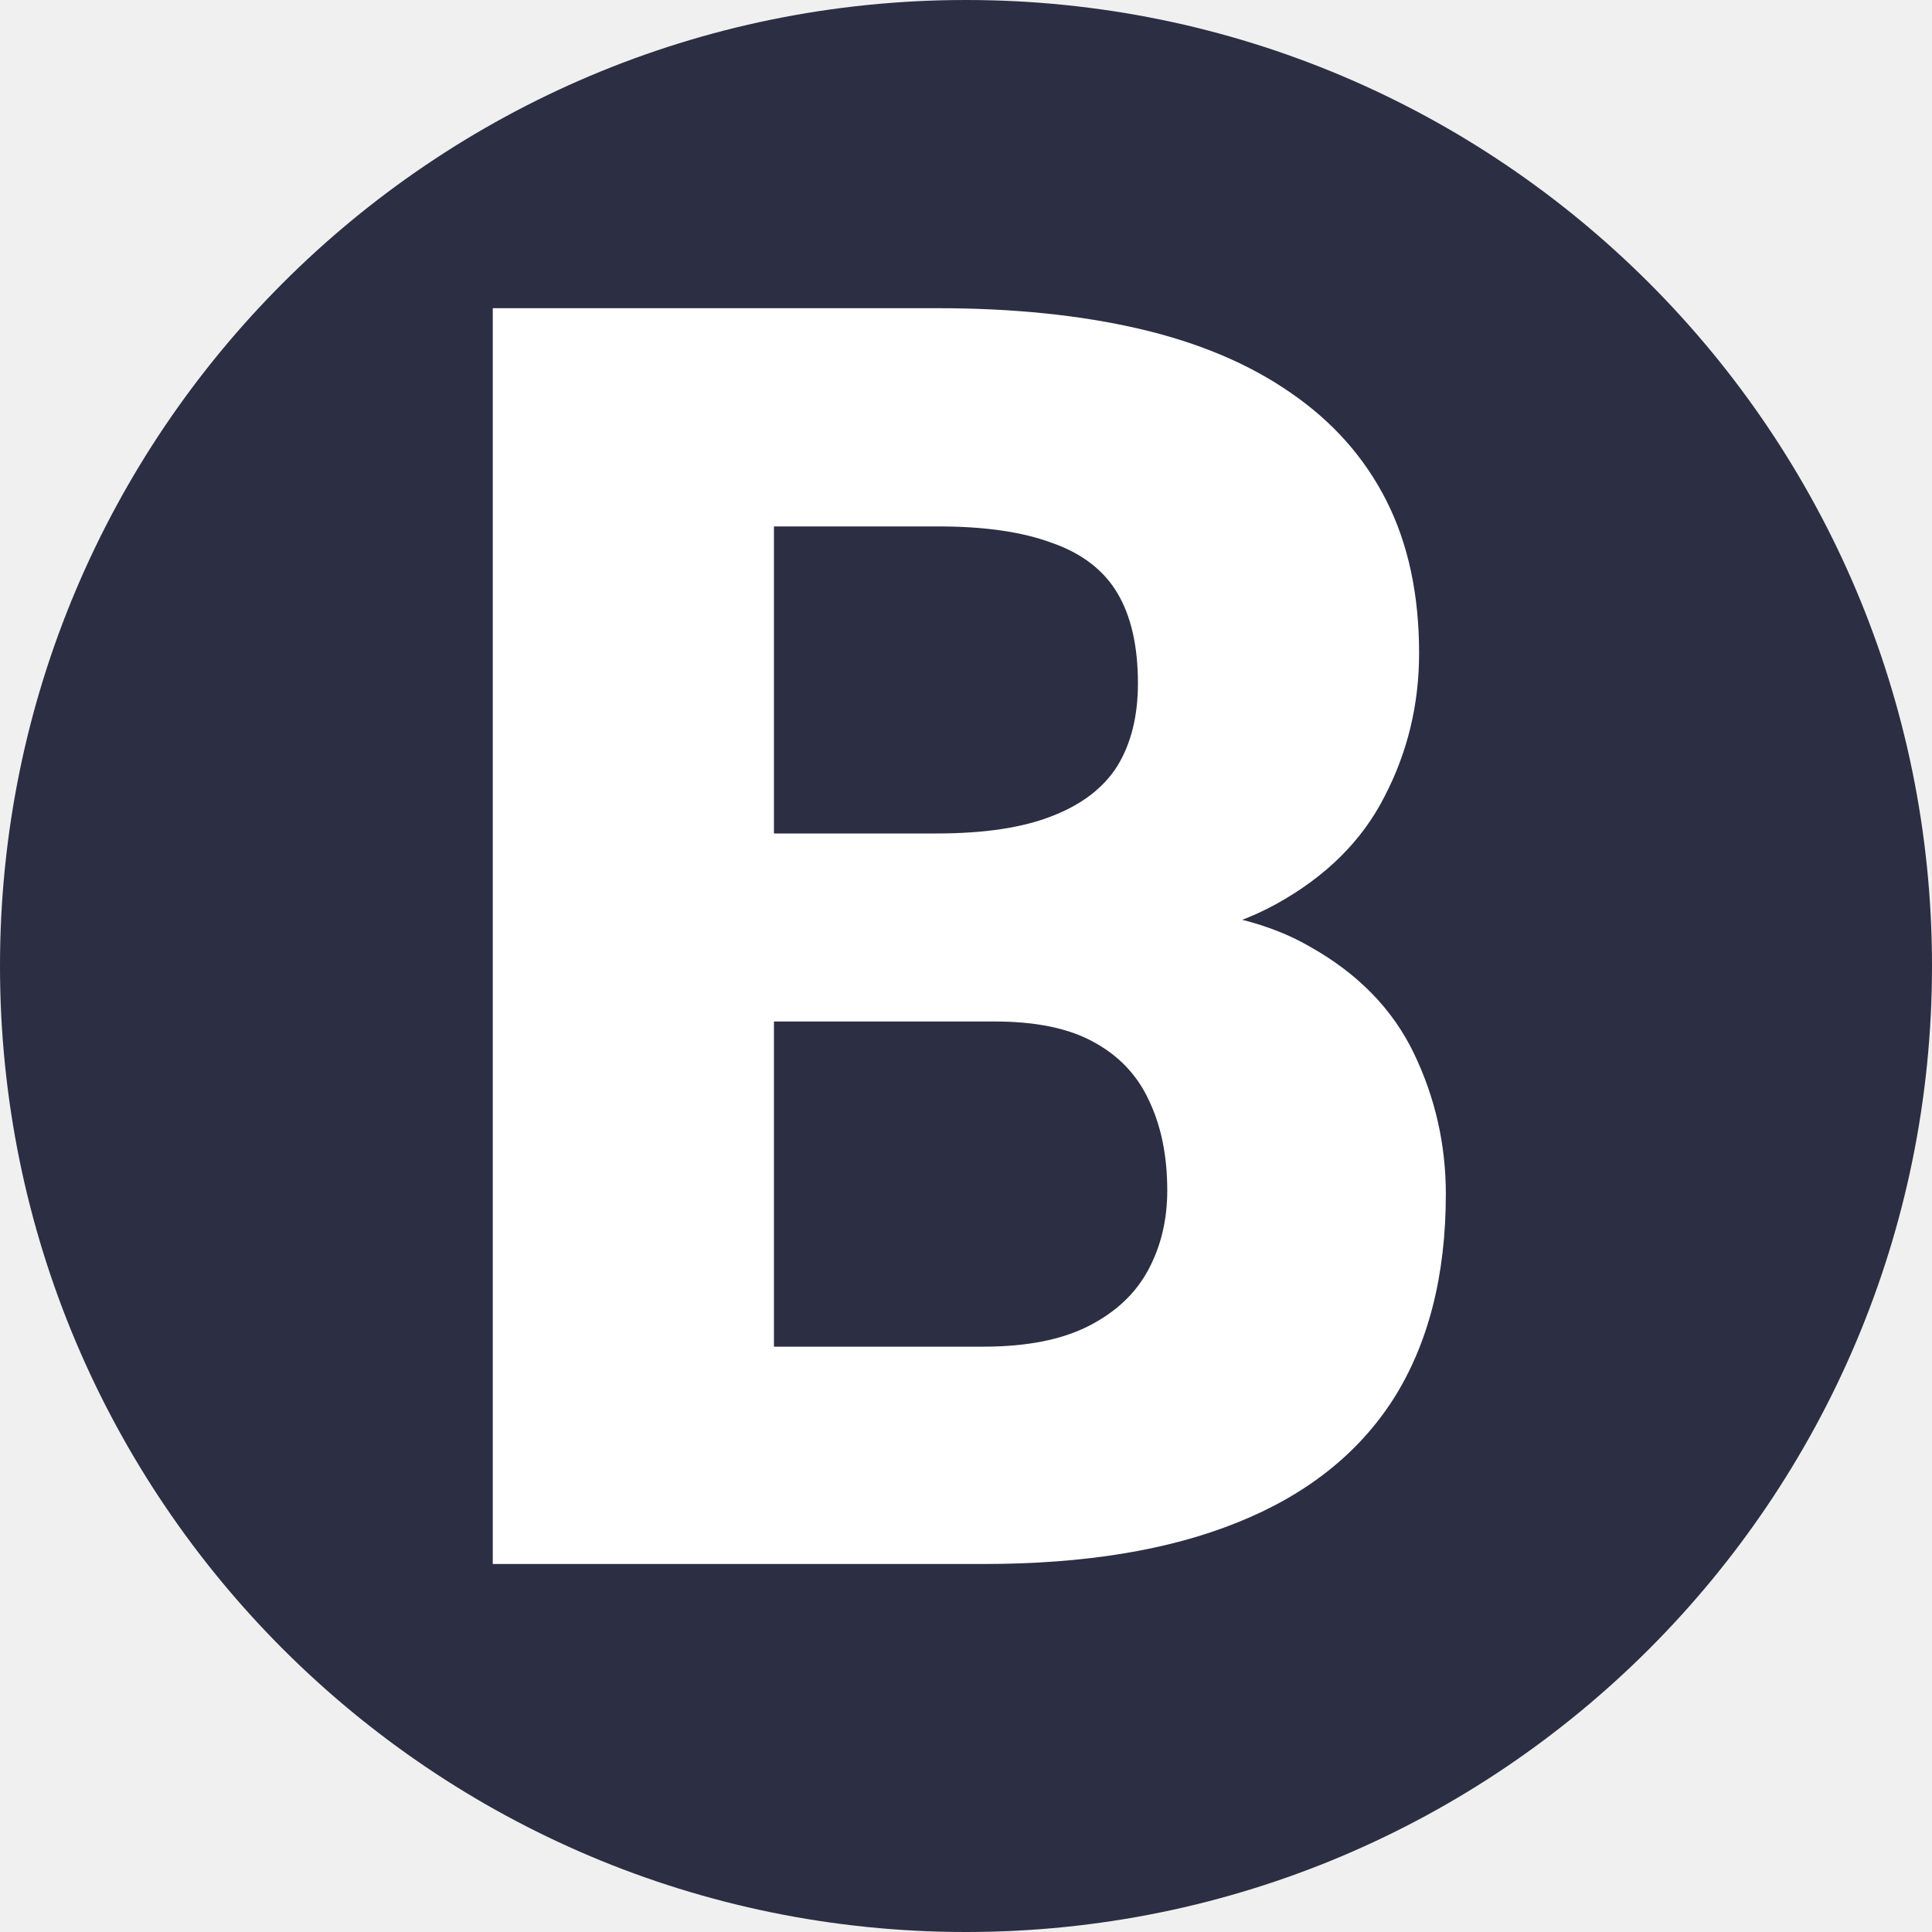
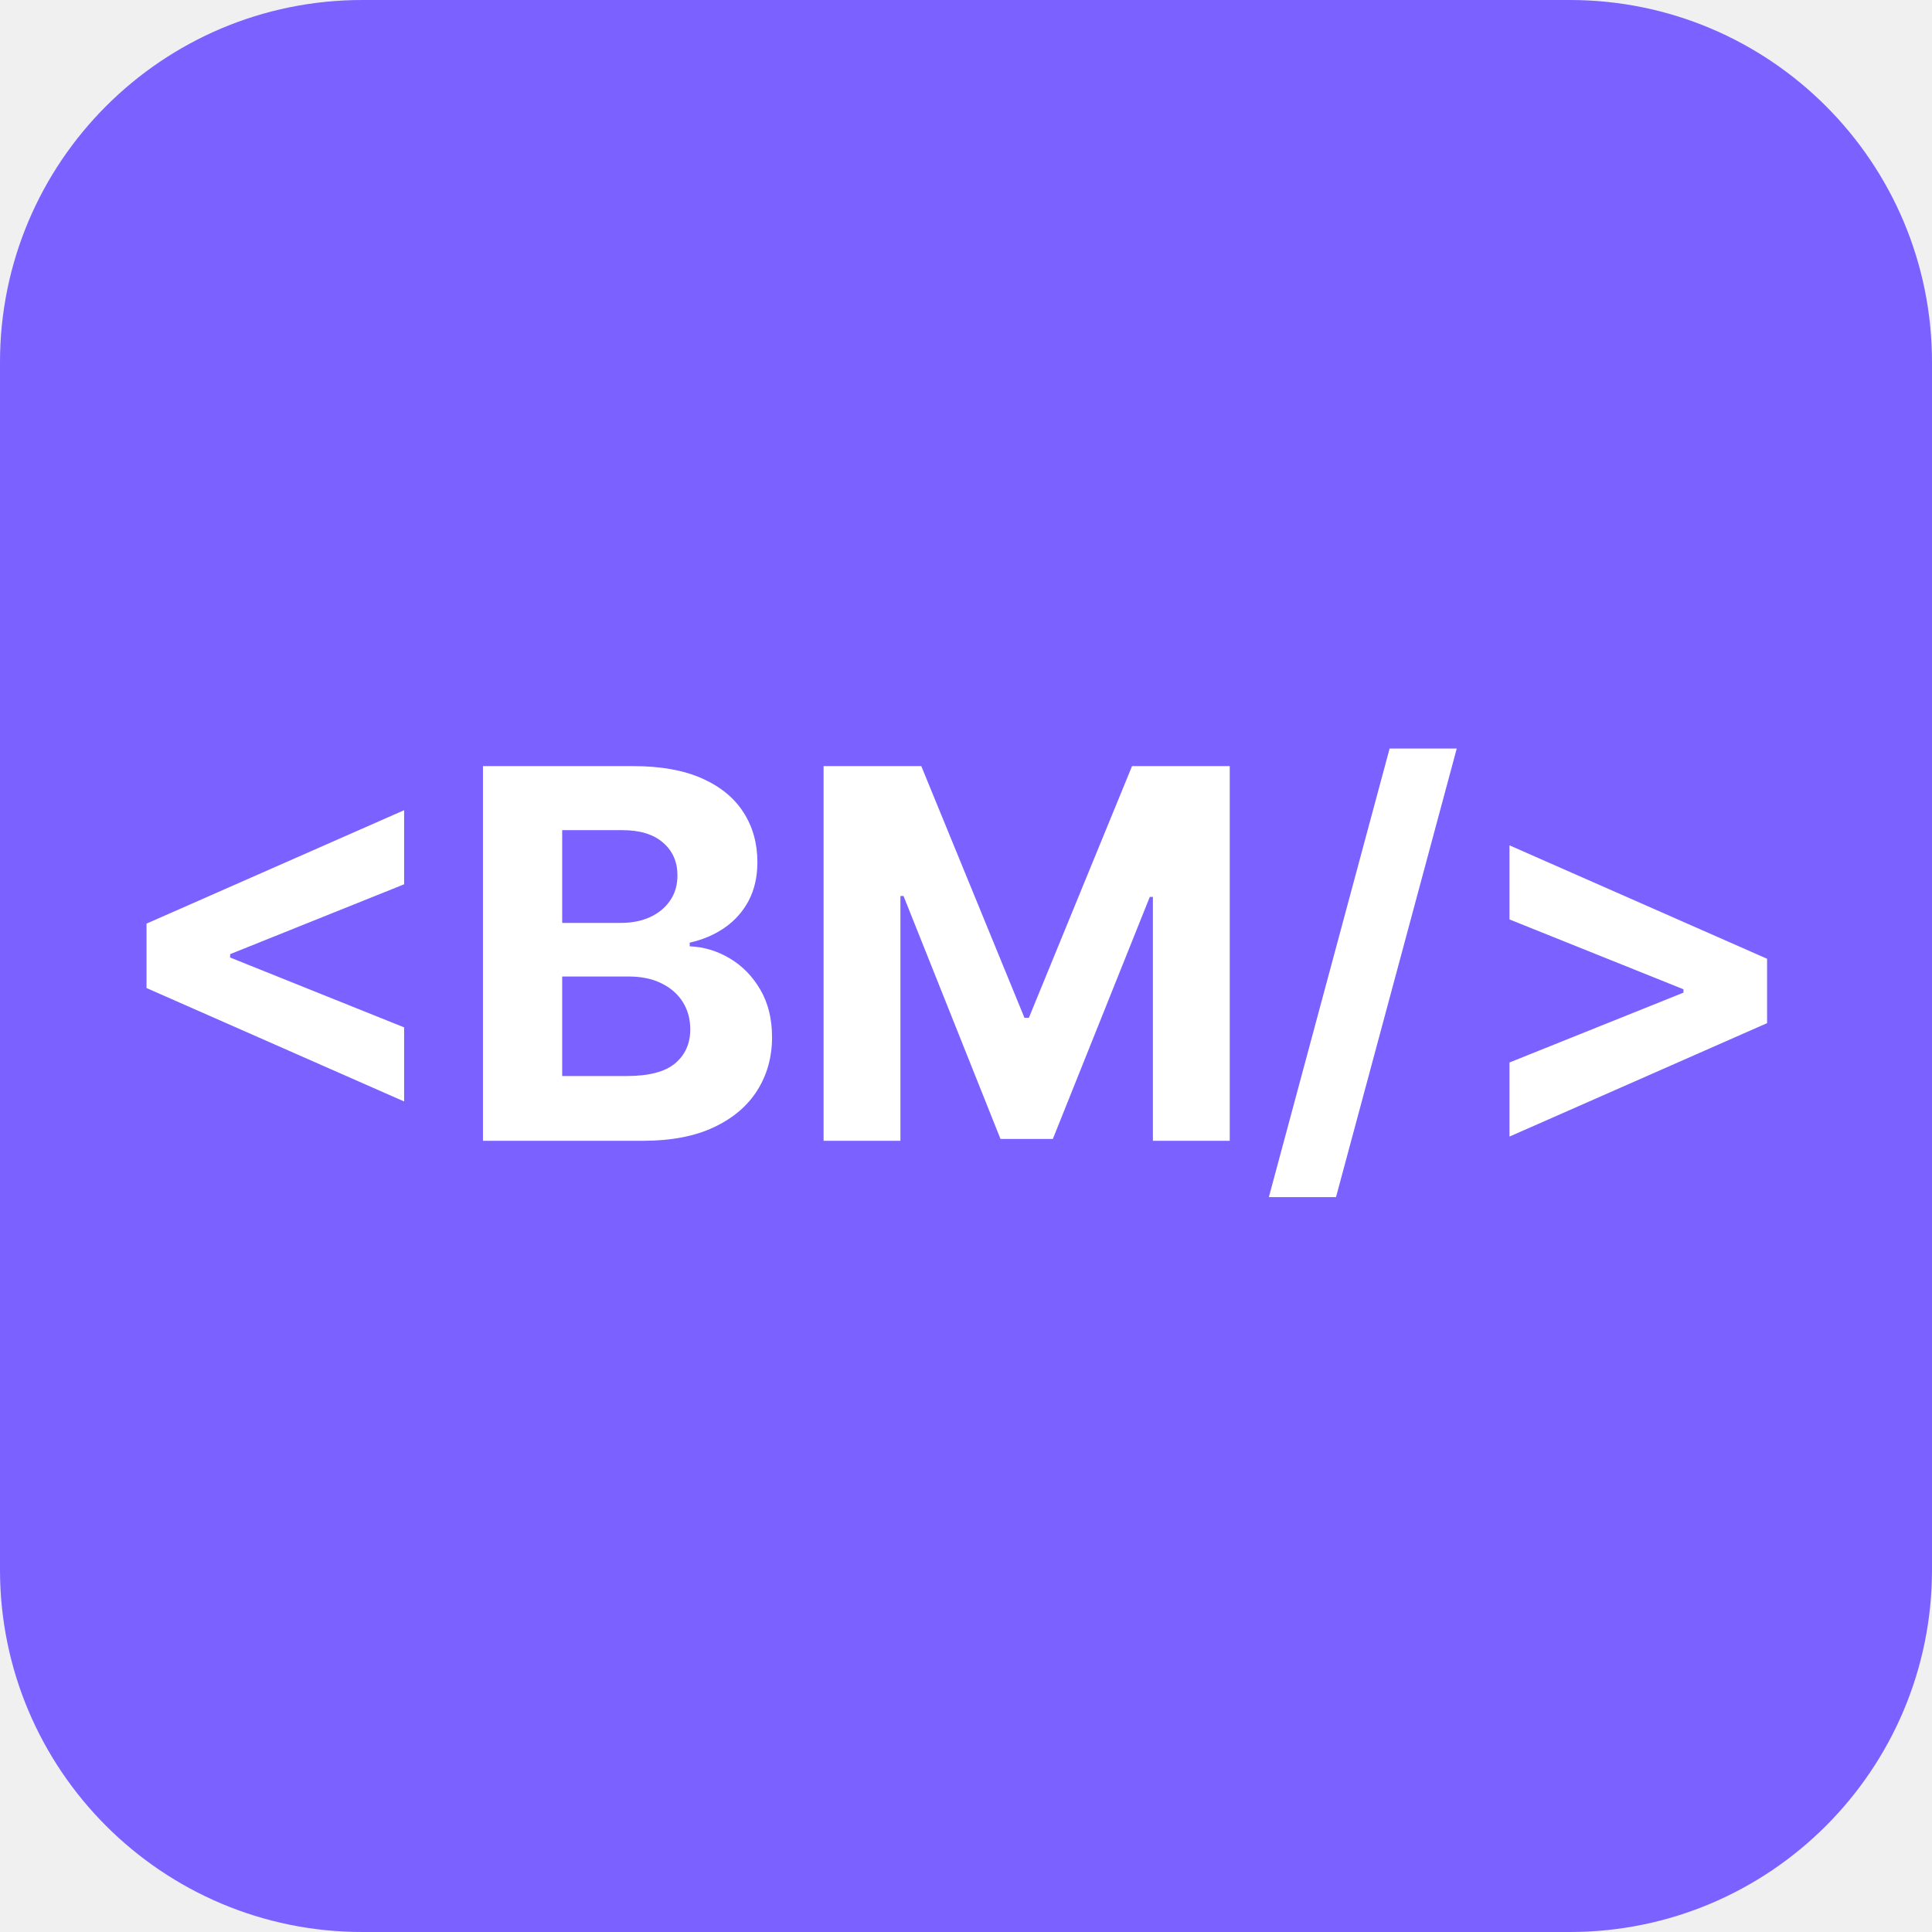
<svg xmlns="http://www.w3.org/2000/svg" width="105" height="105" viewBox="0 0 105 105" fill="none">
-   <circle cx="52.5" cy="52.5" r="52.5" fill="#2C2E43" />
-   <path d="M54.062 55.516H36.531L36.438 45.297H50.922C53.484 45.297 55.562 44.984 57.156 44.359C58.781 43.734 59.969 42.828 60.719 41.641C61.469 40.422 61.844 38.922 61.844 37.141C61.844 35.109 61.469 33.469 60.719 32.219C59.969 30.969 58.781 30.062 57.156 29.5C55.562 28.906 53.5 28.609 50.969 28.609H42.062V85H26.781V16.75H50.969C55.062 16.75 58.719 17.125 61.938 17.875C65.156 18.625 67.891 19.781 70.141 21.344C72.422 22.906 74.156 24.859 75.344 27.203C76.531 29.547 77.125 32.312 77.125 35.5C77.125 38.281 76.5 40.875 75.25 43.281C74.031 45.688 72.062 47.641 69.344 49.141C66.625 50.641 62.984 51.453 58.422 51.578L54.062 55.516ZM53.453 85H32.641L38.172 73.188H53.453C55.797 73.188 57.703 72.812 59.172 72.062C60.641 71.312 61.719 70.297 62.406 69.016C63.094 67.734 63.438 66.297 63.438 64.703C63.438 62.828 63.109 61.203 62.453 59.828C61.828 58.453 60.828 57.391 59.453 56.641C58.109 55.891 56.312 55.516 54.062 55.516H40.375L40.469 45.297H57.203L60.766 49.328C65.109 49.234 68.578 49.938 71.172 51.438C73.797 52.906 75.688 54.844 76.844 57.25C78 59.656 78.578 62.203 78.578 64.891C78.578 69.328 77.625 73.047 75.719 76.047C73.812 79.016 70.984 81.25 67.234 82.75C63.516 84.25 58.922 85 53.453 85Z" fill="white" />
+   <g clip-path="url(#clip0_937_252)">
+     <path d="M85.312 0H19.688C8.814 0 0 8.814 0 19.688V85.312C0 96.186 8.814 105 19.688 105H85.312C96.186 105 105 96.186 105 85.312V19.688C105 8.814 96.186 0 85.312 0Z" fill="#7B61FF" />
+     <path d="M7.963 53.697V50.197L21.963 44.033V48.06L12.378 51.908L12.507 51.699V52.196L12.378 51.987L21.963 55.835V59.862L7.963 53.697ZM26.248 62V41.636H34.402C35.9 41.636 37.149 41.858 38.15 42.303C39.151 42.747 39.904 43.363 40.407 44.152C40.911 44.934 41.163 45.836 41.163 46.856C41.163 47.652 41.004 48.351 40.686 48.955C40.368 49.551 39.93 50.042 39.373 50.426C38.823 50.804 38.194 51.072 37.484 51.231V51.43C38.26 51.464 38.986 51.682 39.662 52.087C40.344 52.491 40.898 53.058 41.322 53.787C41.746 54.51 41.959 55.371 41.959 56.372C41.959 57.453 41.69 58.417 41.153 59.266C40.623 60.108 39.837 60.774 38.797 61.264C37.756 61.755 36.473 62 34.949 62H26.248ZM30.554 58.48H34.064C35.264 58.48 36.139 58.251 36.689 57.794C37.239 57.33 37.514 56.714 37.514 55.945C37.514 55.381 37.378 54.884 37.106 54.453C36.835 54.022 36.447 53.684 35.943 53.439C35.446 53.194 34.853 53.071 34.163 53.071H30.554V58.48ZM30.554 50.158H33.746C34.336 50.158 34.859 50.055 35.317 49.849C35.781 49.637 36.145 49.339 36.41 48.955C36.682 48.57 36.818 48.109 36.818 47.572C36.818 46.837 36.556 46.243 36.032 45.793C35.515 45.342 34.78 45.117 33.825 45.117H30.554V50.158ZM44.76 41.636H50.07L55.678 55.318H55.916L61.524 41.636H66.834V62H62.658V48.746H62.489L57.219 61.901H54.375L49.105 48.696H48.936V62H44.76V41.636ZM79.171 40.682L72.609 65.062H68.959L75.522 40.682H79.171ZM96.037 55.606L82.037 61.771V57.744L91.622 53.896L91.493 54.105V53.608L91.622 53.817L82.037 49.969V45.942L96.037 52.106V55.606Z" fill="white" />
+   </g>
+   <defs>
+     <clipPath id="clip0_937_252">
+       <rect width="105" height="105" fill="white" />
+     </clipPath>
+   </defs>
</svg>
